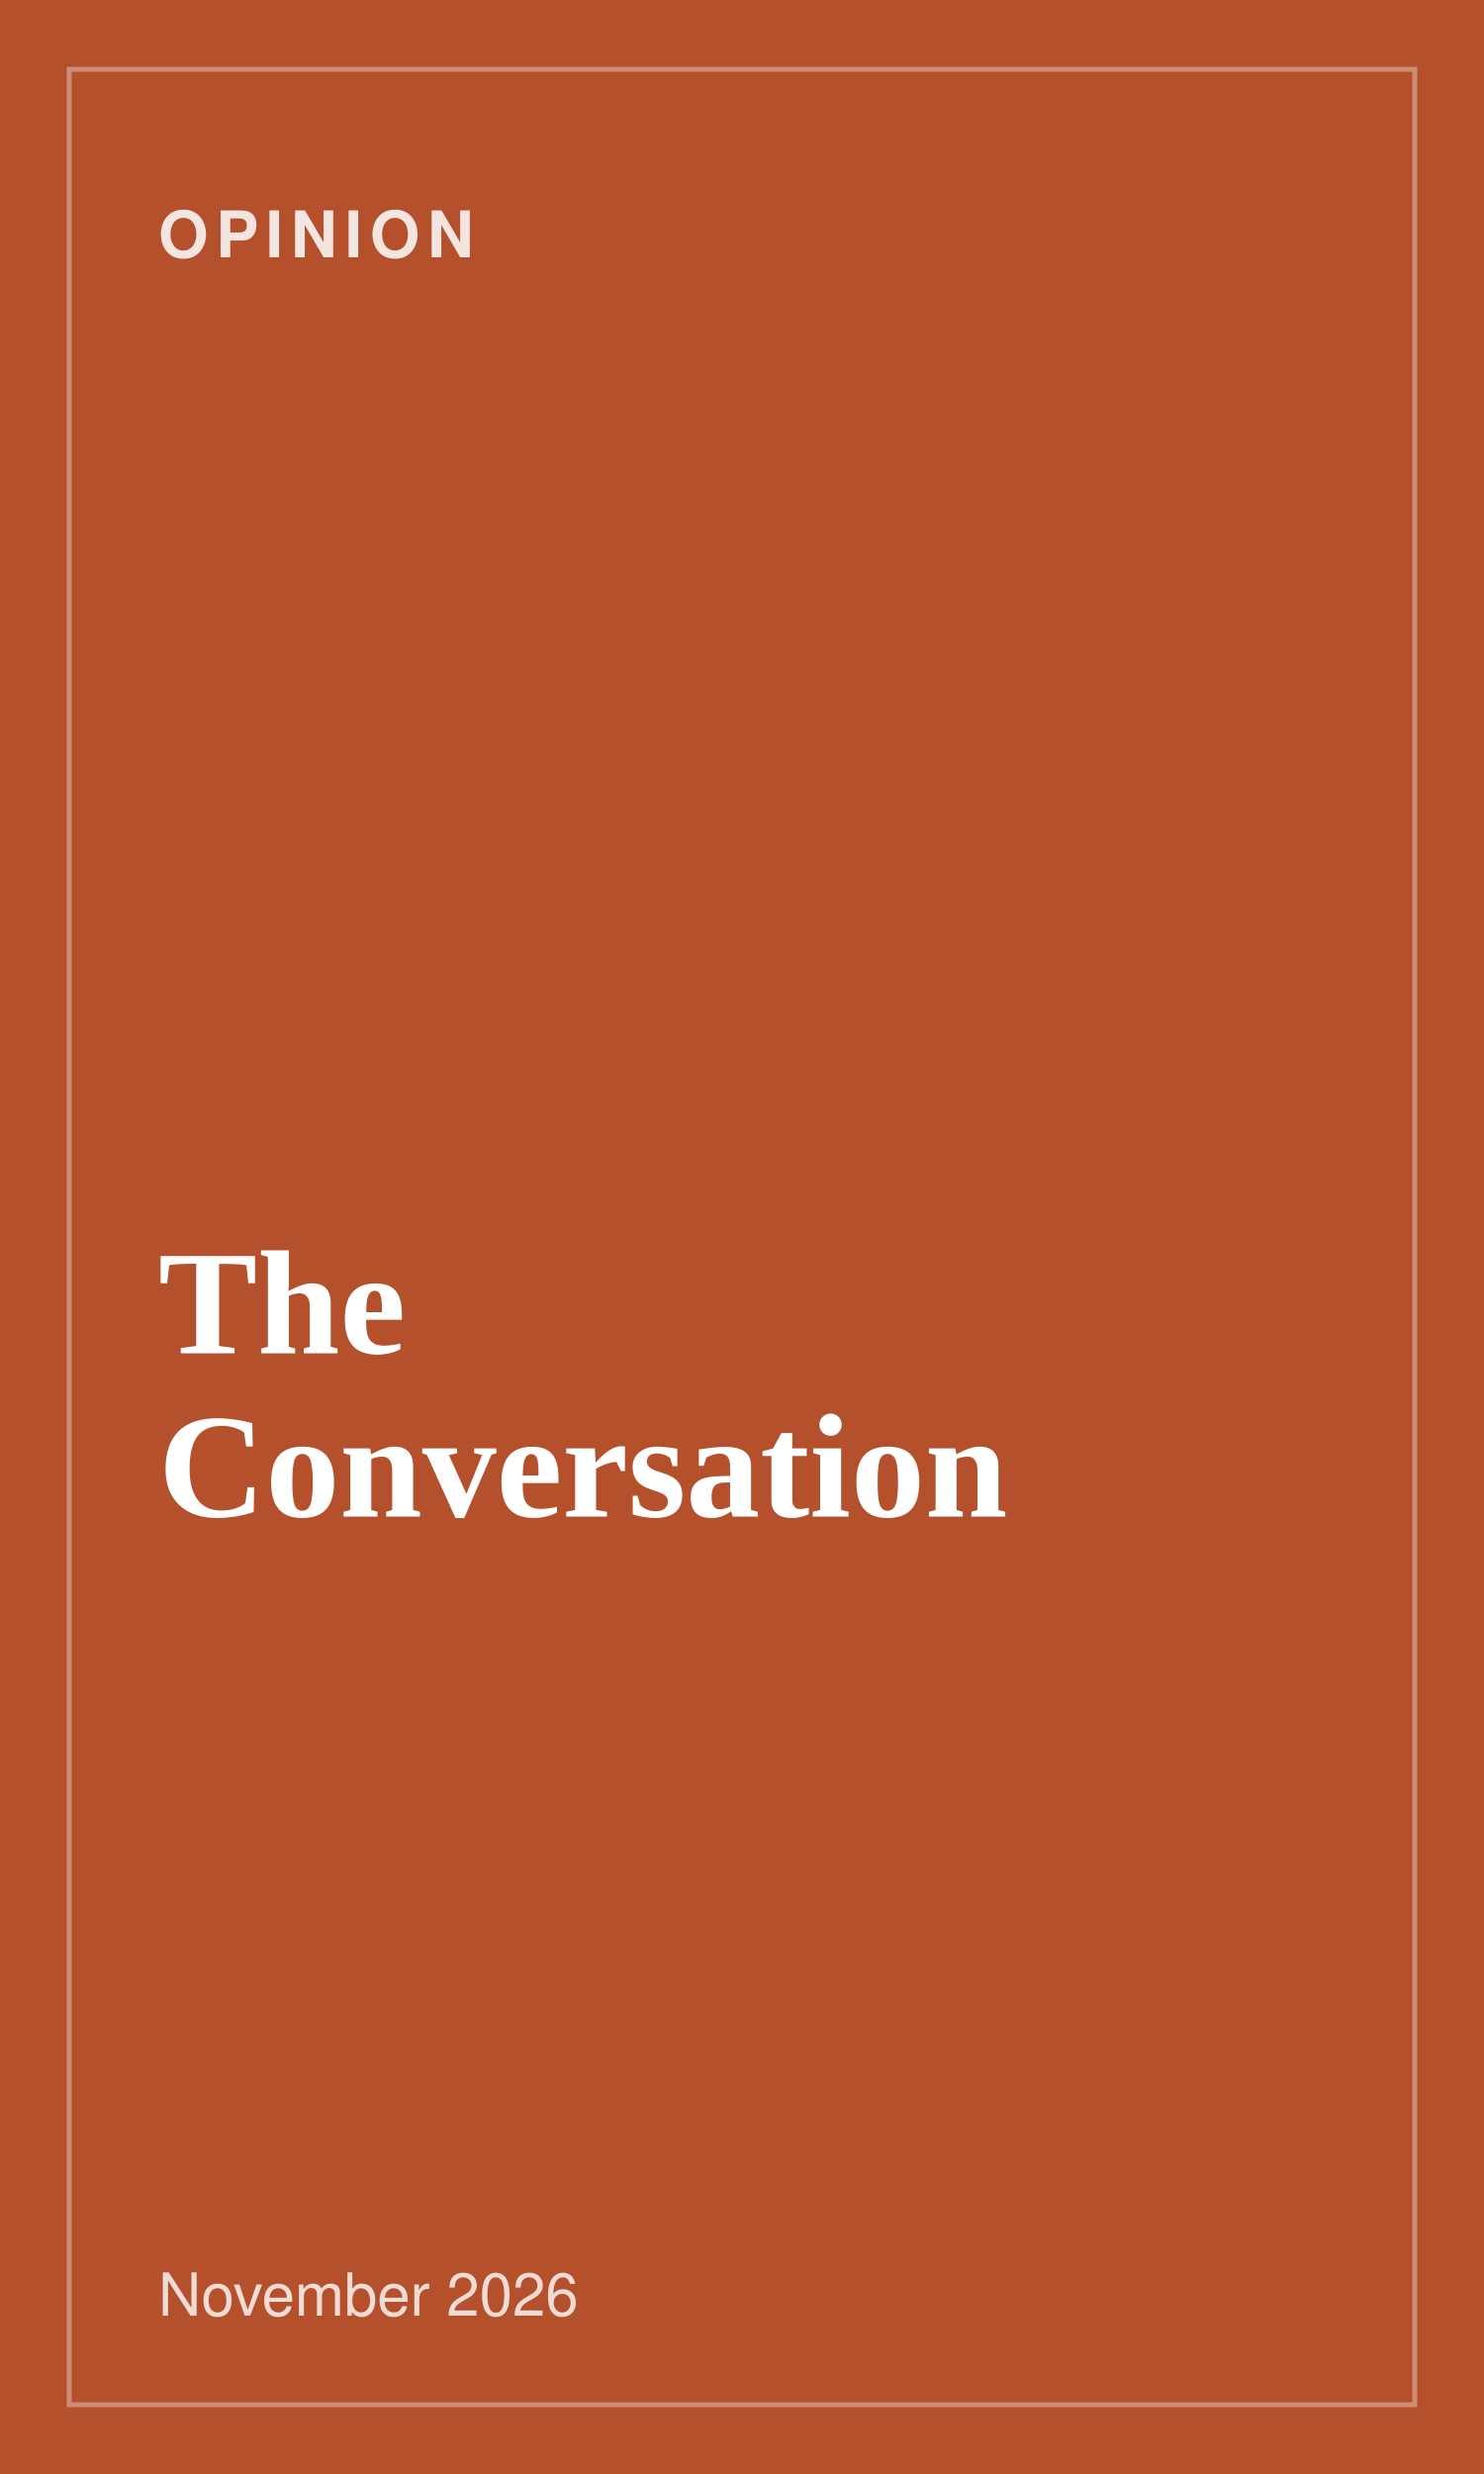
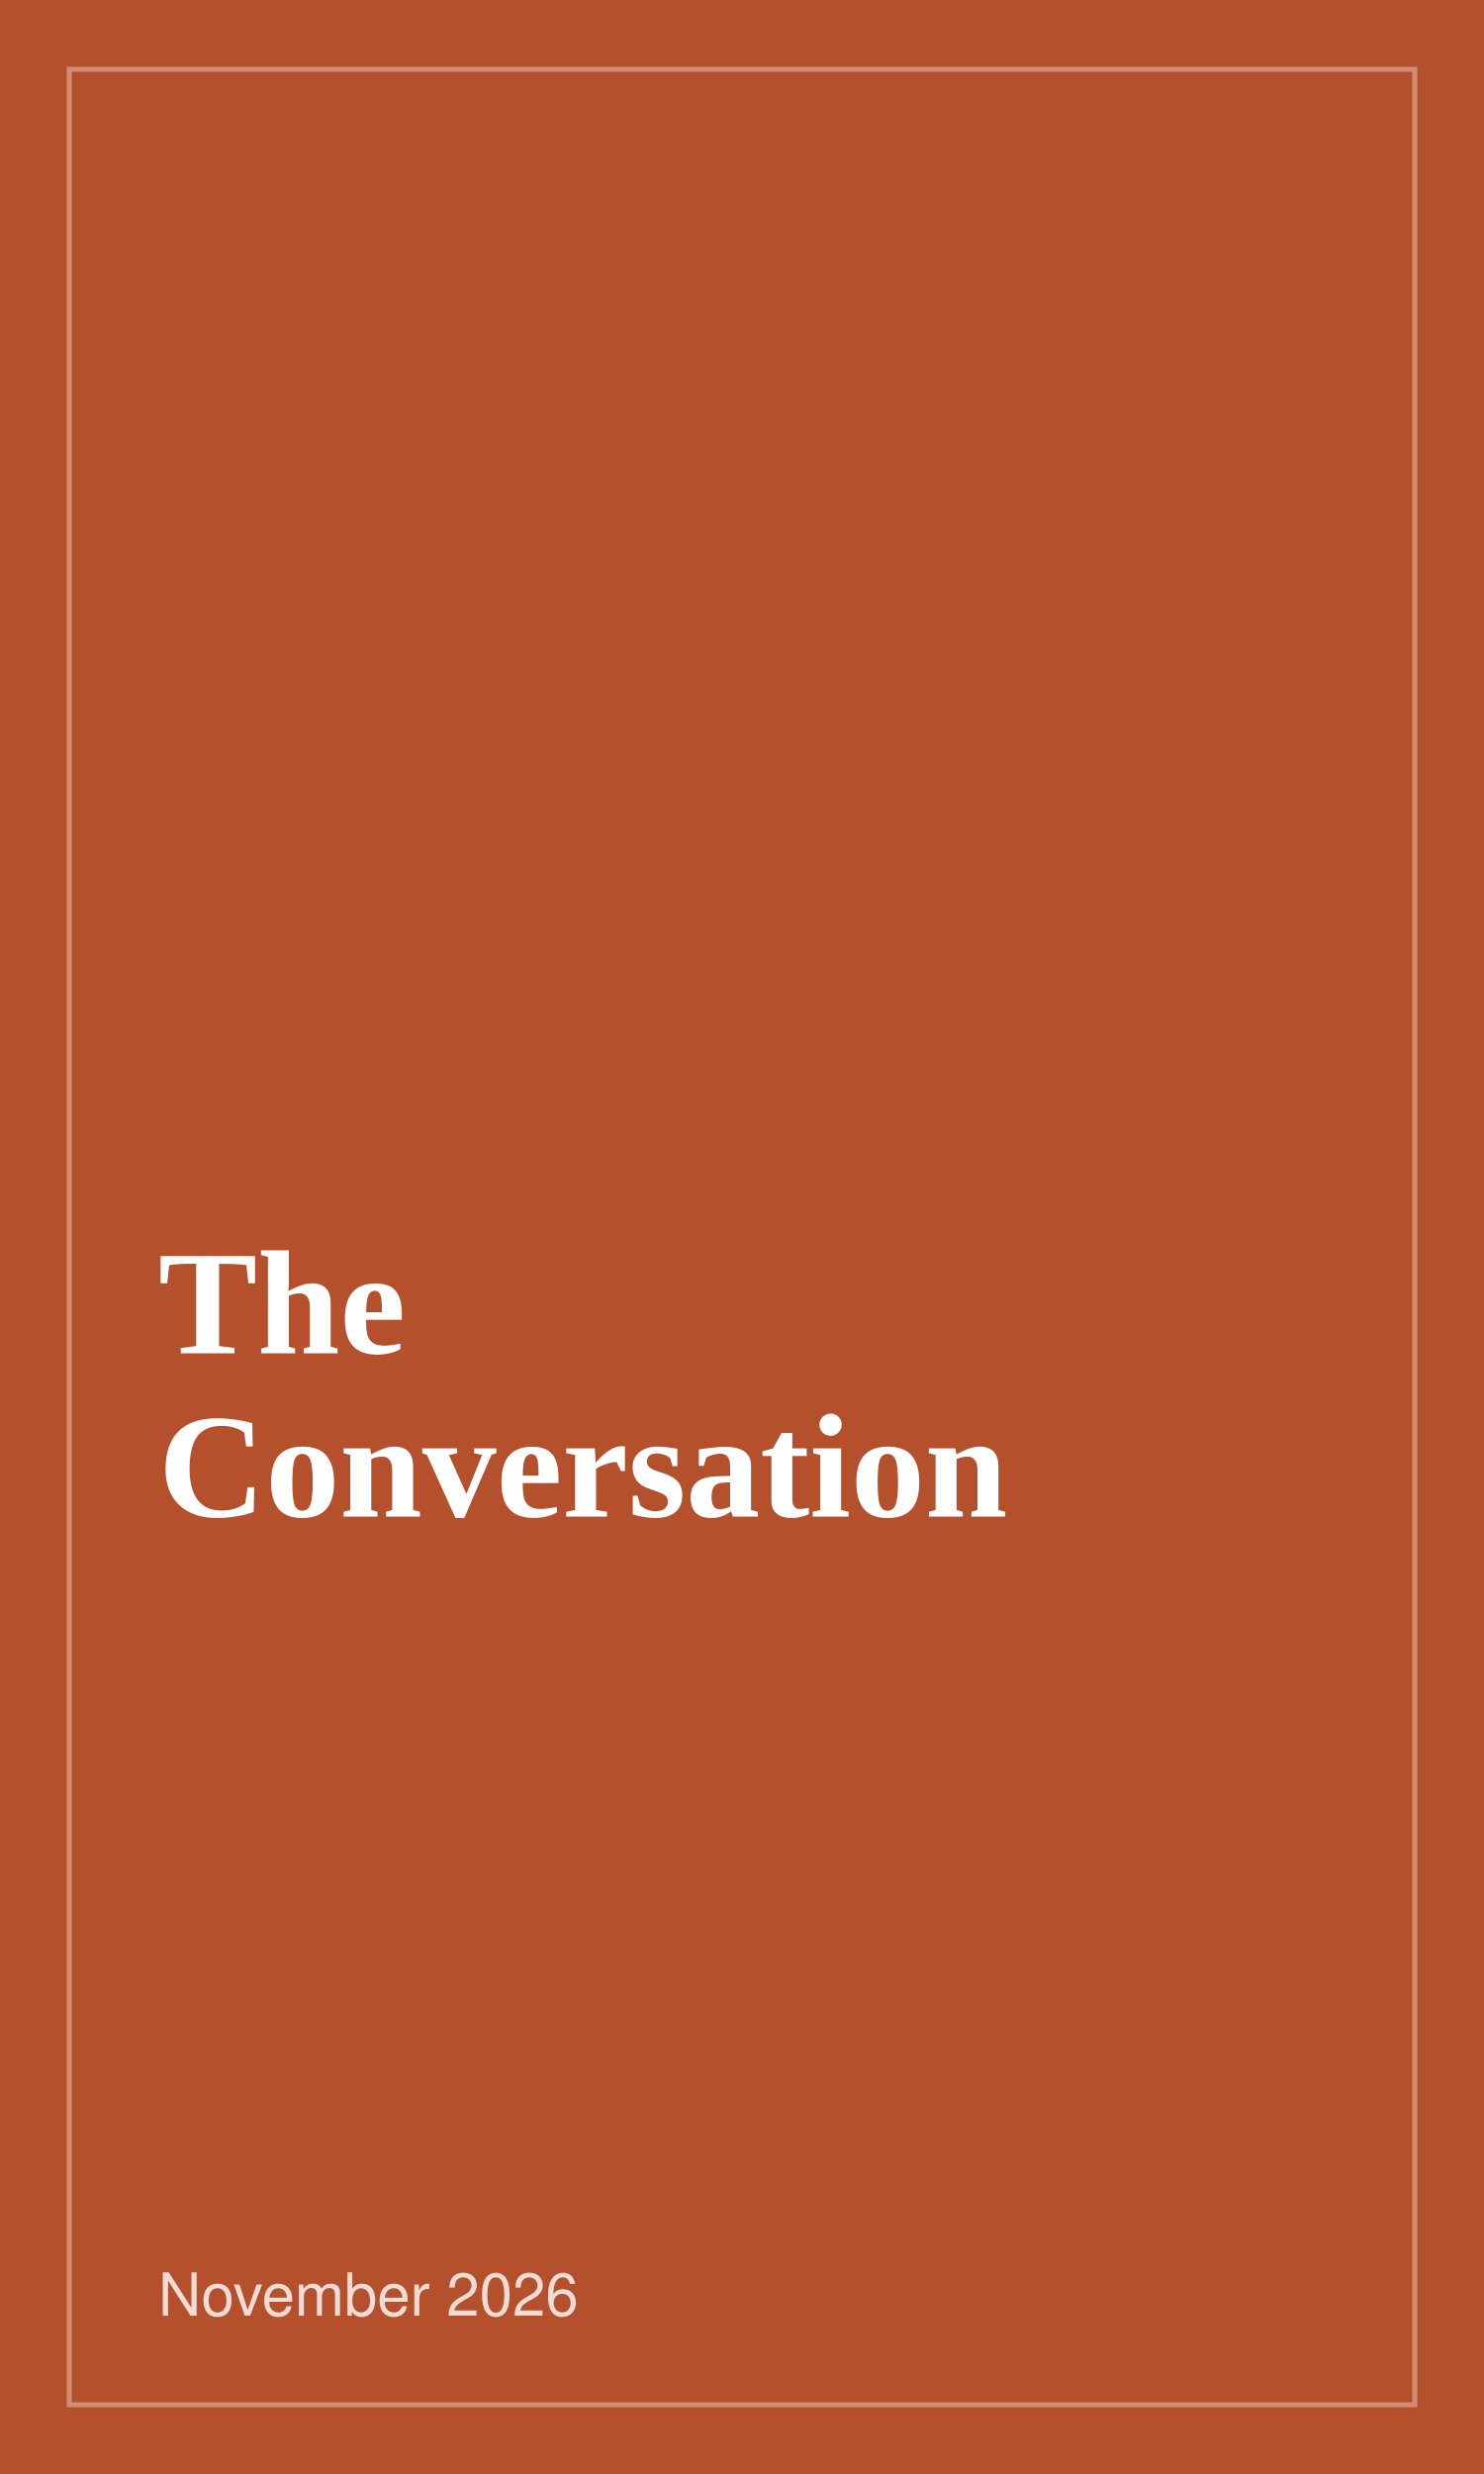
<svg xmlns="http://www.w3.org/2000/svg" viewBox="0 0 600 1000" width="600" height="1000" role="img">
  <rect width="600" height="1000" fill="#B5502D" />
  <rect x="28" y="28" width="544" height="944" fill="none" stroke="#FFFFFF" stroke-opacity="0.35" stroke-width="2" />
-   <text x="64" y="104" font-family="'Helvetica Neue', Helvetica, Arial, sans-serif" font-size="26" font-weight="600" letter-spacing="3" fill="#FFFFFF" fill-opacity="0.85">OPINION</text>
  <text x="64" y="547" font-family="Georgia, 'Times New Roman', serif" font-size="60" font-weight="600" fill="#FFFFFF">The</text>
  <text x="64" y="613" font-family="Georgia, 'Times New Roman', serif" font-size="60" font-weight="600" fill="#FFFFFF">Conversation</text>
  <text x="64" y="936" font-family="'Helvetica Neue', Helvetica, Arial, sans-serif" font-size="24" fill="#FFFFFF" fill-opacity="0.8">November 2026</text>
</svg>
